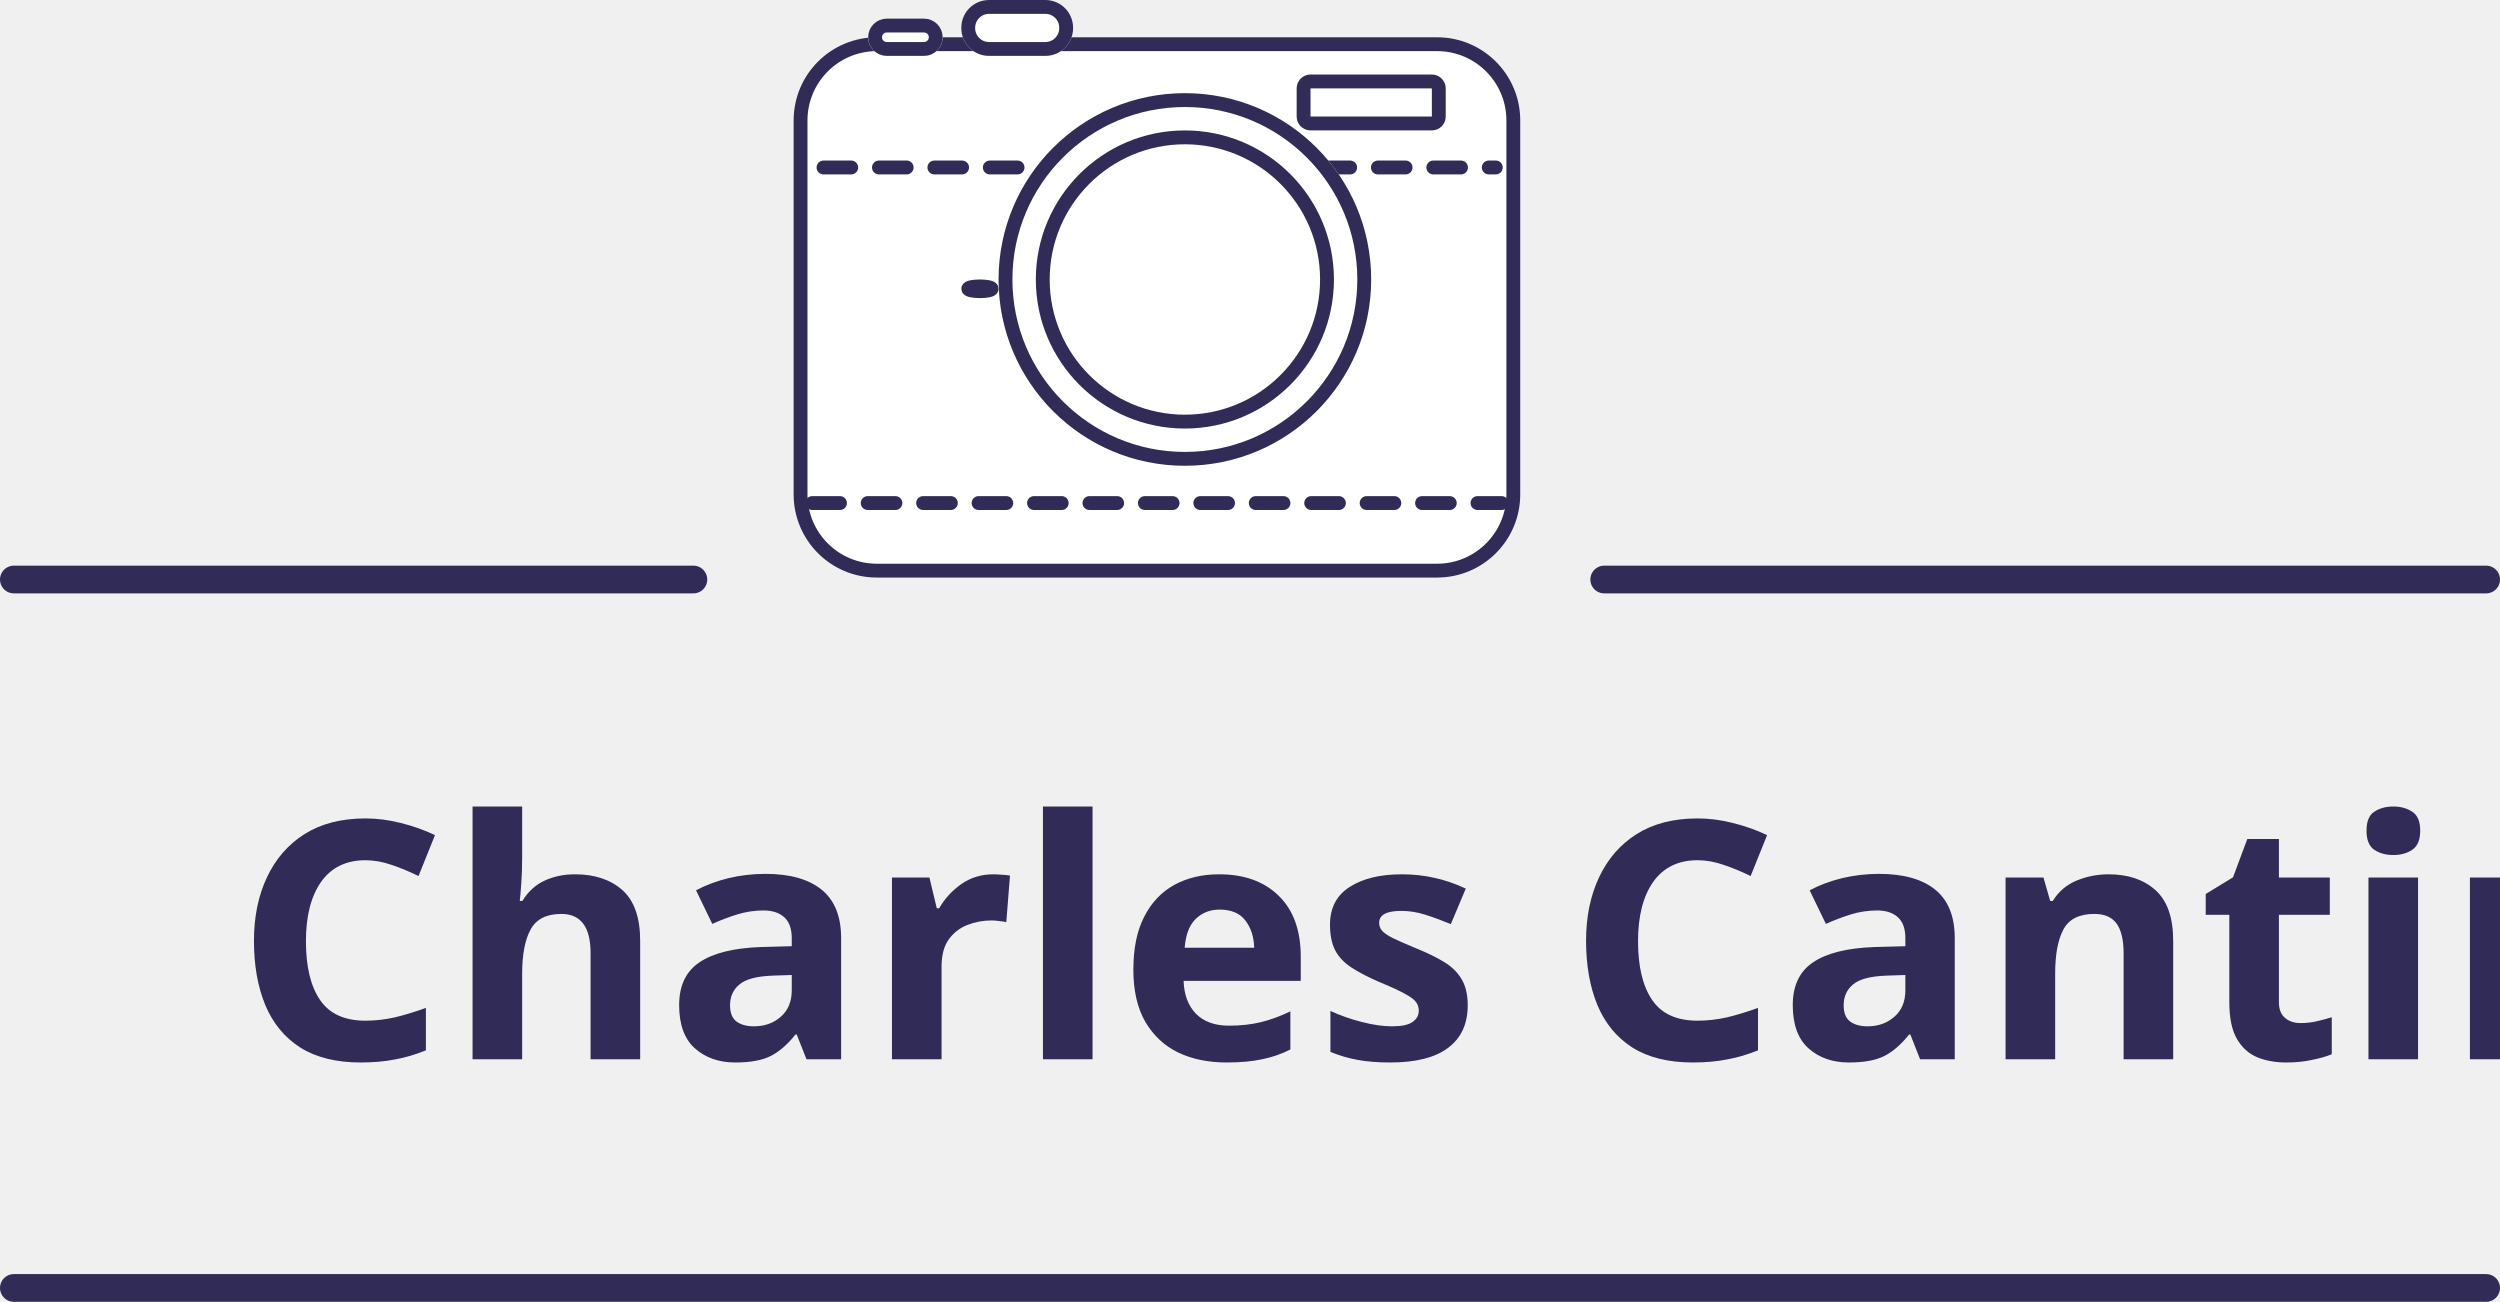
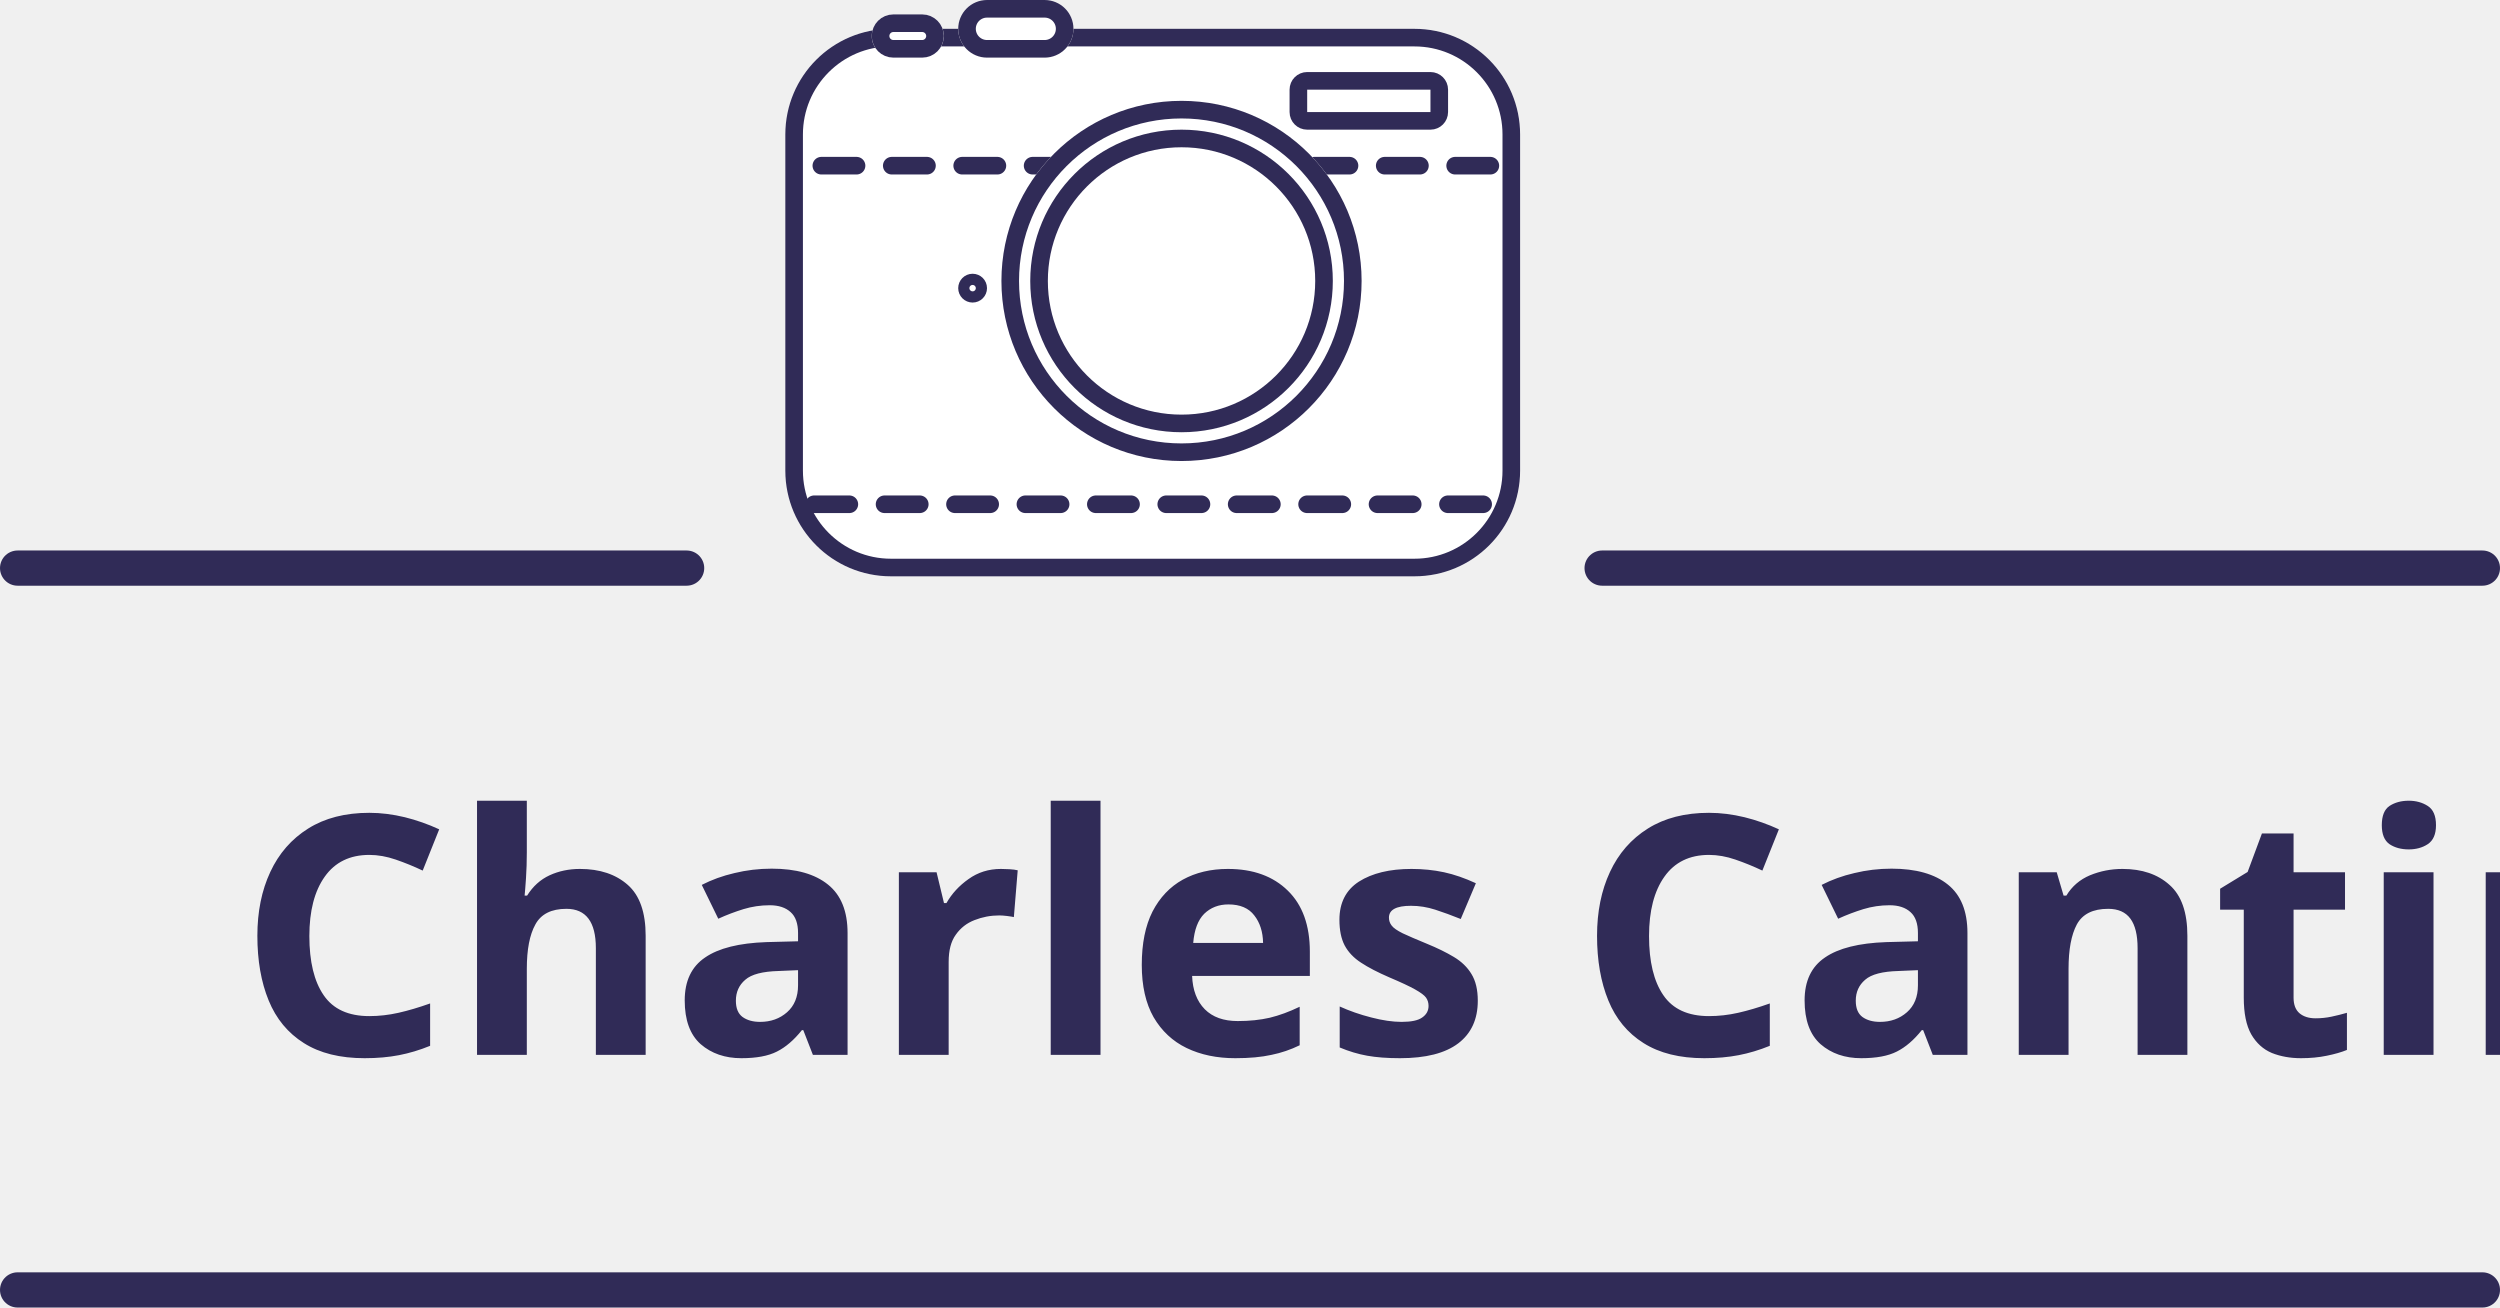
- <svg xmlns="http://www.w3.org/2000/svg" width="180.385" height="93.931" viewBox="0 0 180.385 93.931">
-   <g id="Groupe_243" data-name="Groupe 243" transform="translate(1)">
-     <g id="Rectangle_17" data-name="Rectangle 17" transform="translate(56.263 2.689)" fill="#fff" stroke="#302b57" stroke-width="1">
-       <rect width="52.429" height="38.985" rx="6" stroke="none" />
-       <rect x="0.5" y="0.5" width="51.429" height="37.985" rx="5.5" fill="none" />
-     </g>
-     <g id="Rectangle_18" data-name="Rectangle 18" transform="translate(61.64 1.344)" fill="#fff" stroke="#302b57" stroke-width="1">
-       <rect width="5.377" height="2.689" rx="1.344" stroke="none" />
-       <rect x="0.5" y="0.5" width="4.377" height="1.689" rx="0.844" fill="none" />
-     </g>
-     <g id="Rectangle_19" data-name="Rectangle 19" transform="translate(68.362)" fill="#fff" stroke="#302b57" stroke-width="1">
-       <rect width="8.066" height="4.033" rx="2" stroke="none" />
-       <rect x="0.5" y="0.5" width="7.066" height="3.033" rx="1.5" fill="none" />
-     </g>
-     <g id="Rectangle_20" data-name="Rectangle 20" transform="translate(92.559 5.377)" fill="#fff" stroke="#302b57" stroke-linecap="round" stroke-width="1">
-       <rect width="10.755" height="4.033" rx="1" stroke="none" />
-       <rect x="0.5" y="0.5" width="9.755" height="3.033" rx="0.5" fill="none" />
-     </g>
-     <line id="Ligne_20" data-name="Ligne 20" x2="48.508" transform="translate(58.419 12.084)" fill="none" stroke="#302b57" stroke-linecap="round" stroke-width="1" stroke-dasharray="2" />
-     <line id="Ligne_21" data-name="Ligne 21" x2="49.74" transform="translate(57.607 36.297)" fill="none" stroke="#302b57" stroke-linecap="round" stroke-width="1" stroke-dasharray="2" />
-     <g id="Groupe_120" data-name="Groupe 120" transform="translate(71.05 6.722)">
-       <g id="Ellipse_8" data-name="Ellipse 8" transform="translate(0 0)" fill="#fff" stroke="#302b57" stroke-width="1">
-         <circle cx="13.443" cy="13.443" r="13.443" stroke="none" />
-         <circle cx="13.443" cy="13.443" r="12.943" fill="none" />
+ <svg xmlns="http://www.w3.org/2000/svg" width="142" height="74.268" viewBox="0 0 142 74.268">
+   <g id="Groupe_218" data-name="Groupe 218" transform="translate(0.824)">
+     <g id="Groupe_121" data-name="Groupe 121" transform="translate(43.782)">
+       <g id="Rectangle_17" data-name="Rectangle 17" transform="translate(0 1.637)" fill="#fff" stroke="#302b57" stroke-width="1">
+         <rect width="41.736" height="31.098" rx="6" stroke="none" />
+         <rect x="0.5" y="0.5" width="40.736" height="30.098" rx="5.5" fill="none" />
      </g>
-       <g id="Ellipse_7" data-name="Ellipse 7" transform="translate(2.689 2.689)" fill="#fff" stroke="#302b57" stroke-width="1">
-         <circle cx="10.755" cy="10.755" r="10.755" stroke="none" />
-         <circle cx="10.755" cy="10.755" r="10.255" fill="none" />
+       <g id="Rectangle_18" data-name="Rectangle 18" transform="translate(4.91 0.818)" fill="#fff" stroke="#302b57" stroke-width="1">
+         <rect width="4.092" height="2.455" rx="1.228" stroke="none" />
+         <rect x="0.5" y="0.5" width="3.092" height="1.455" rx="0.728" fill="none" />
+       </g>
+       <g id="Rectangle_19" data-name="Rectangle 19" transform="translate(9.82)" fill="#fff" stroke="#302b57" stroke-width="1">
+         <rect width="6.547" height="3.273" rx="1.637" stroke="none" />
+         <rect x="0.5" y="0.5" width="5.547" height="2.273" rx="1.137" fill="none" />
+       </g>
+       <g id="Rectangle_20" data-name="Rectangle 20" transform="translate(28.642 4.092)" fill="#fff" stroke="#302b57" stroke-linecap="round" stroke-width="1">
+         <rect width="9.002" height="3.273" rx="1" stroke="none" />
+         <rect x="0.5" y="0.5" width="8.002" height="2.273" rx="0.5" fill="none" />
+       </g>
+       <line id="Ligne_20" data-name="Ligne 20" x2="38.054" transform="translate(2.046 9.411)" fill="none" stroke="#302b57" stroke-linecap="round" stroke-width="1" stroke-dasharray="2" />
+       <line id="Ligne_21" data-name="Ligne 21" x2="38.463" transform="translate(1.637 28.642)" fill="none" stroke="#302b57" stroke-linecap="round" stroke-width="1" stroke-dasharray="2" />
+       <g id="Groupe_120" data-name="Groupe 120" transform="translate(12.275 5.728)">
+         <g id="Ellipse_8" data-name="Ellipse 8" fill="#fff" stroke="#302b57" stroke-width="1">
+           <circle cx="10.229" cy="10.229" r="10.229" stroke="none" />
+           <circle cx="10.229" cy="10.229" r="9.729" fill="none" />
+         </g>
+         <g id="Ellipse_7" data-name="Ellipse 7" transform="translate(1.637 1.637)" fill="#fff" stroke="#302b57" stroke-width="1">
+           <circle cx="8.593" cy="8.593" r="8.593" stroke="none" />
+           <circle cx="8.593" cy="8.593" r="8.093" fill="none" />
+         </g>
+       </g>
+       <g id="Ellipse_9" data-name="Ellipse 9" transform="translate(9.82 15.549)" fill="#fff" stroke="#302b57" stroke-width="1">
+         <circle cx="0.818" cy="0.818" r="0.818" stroke="none" />
+         <circle cx="0.818" cy="0.818" r="0.318" fill="none" />
      </g>
    </g>
-     <g id="Ellipse_9" data-name="Ellipse 9" transform="translate(68.362 20.165)" fill="#fff" stroke="#302b57" stroke-width="1">
-       <ellipse cx="1.344" cy="0.672" rx="1.344" ry="0.672" stroke="none" />
-       <ellipse cx="1.344" cy="0.672" rx="0.844" ry="0.172" fill="none" />
-     </g>
-     <text id="Charles_Cantin" data-name="Charles Cantin" transform="translate(15.933 76.428)" fill="#302b57" font-size="24" font-family="BarlowSemiCondensed-Bold, Barlow Semi Condensed" font-weight="700">
+     <text id="Charles_Cantin" data-name="Charles Cantin" transform="translate(12.685 59.918)" fill="#302b57" font-size="19" font-family="BarlowSemiCondensed-Bold, Barlow Semi Condensed" font-weight="700">
      <tspan x="0" y="0">Charles Cantin</tspan>
    </text>
-     <line id="Ligne_25" data-name="Ligne 25" x2="178.385" transform="translate(0 92.931)" fill="none" stroke="#302b57" stroke-linecap="round" stroke-width="2" />
-     <line id="Ligne_26" data-name="Ligne 26" x2="49.03" transform="translate(0 41.814)" fill="none" stroke="#302b57" stroke-linecap="round" stroke-width="2" />
-     <line id="Ligne_27" data-name="Ligne 27" x2="63.634" transform="translate(114.751 41.814)" fill="none" stroke="#302b57" stroke-linecap="round" stroke-width="2" />
+     <line id="Ligne_25" data-name="Ligne 25" x2="140" transform="translate(0.176 73.268)" fill="none" stroke="#302b57" stroke-linecap="round" stroke-width="2" />
+     <line id="Ligne_26" data-name="Ligne 26" x2="38" transform="translate(0.176 32.268)" fill="none" stroke="#302b57" stroke-linecap="round" stroke-width="2" />
+     <line id="Ligne_27" data-name="Ligne 27" x2="50" transform="translate(90.176 32.268)" fill="none" stroke="#302b57" stroke-linecap="round" stroke-width="2" />
  </g>
</svg>
